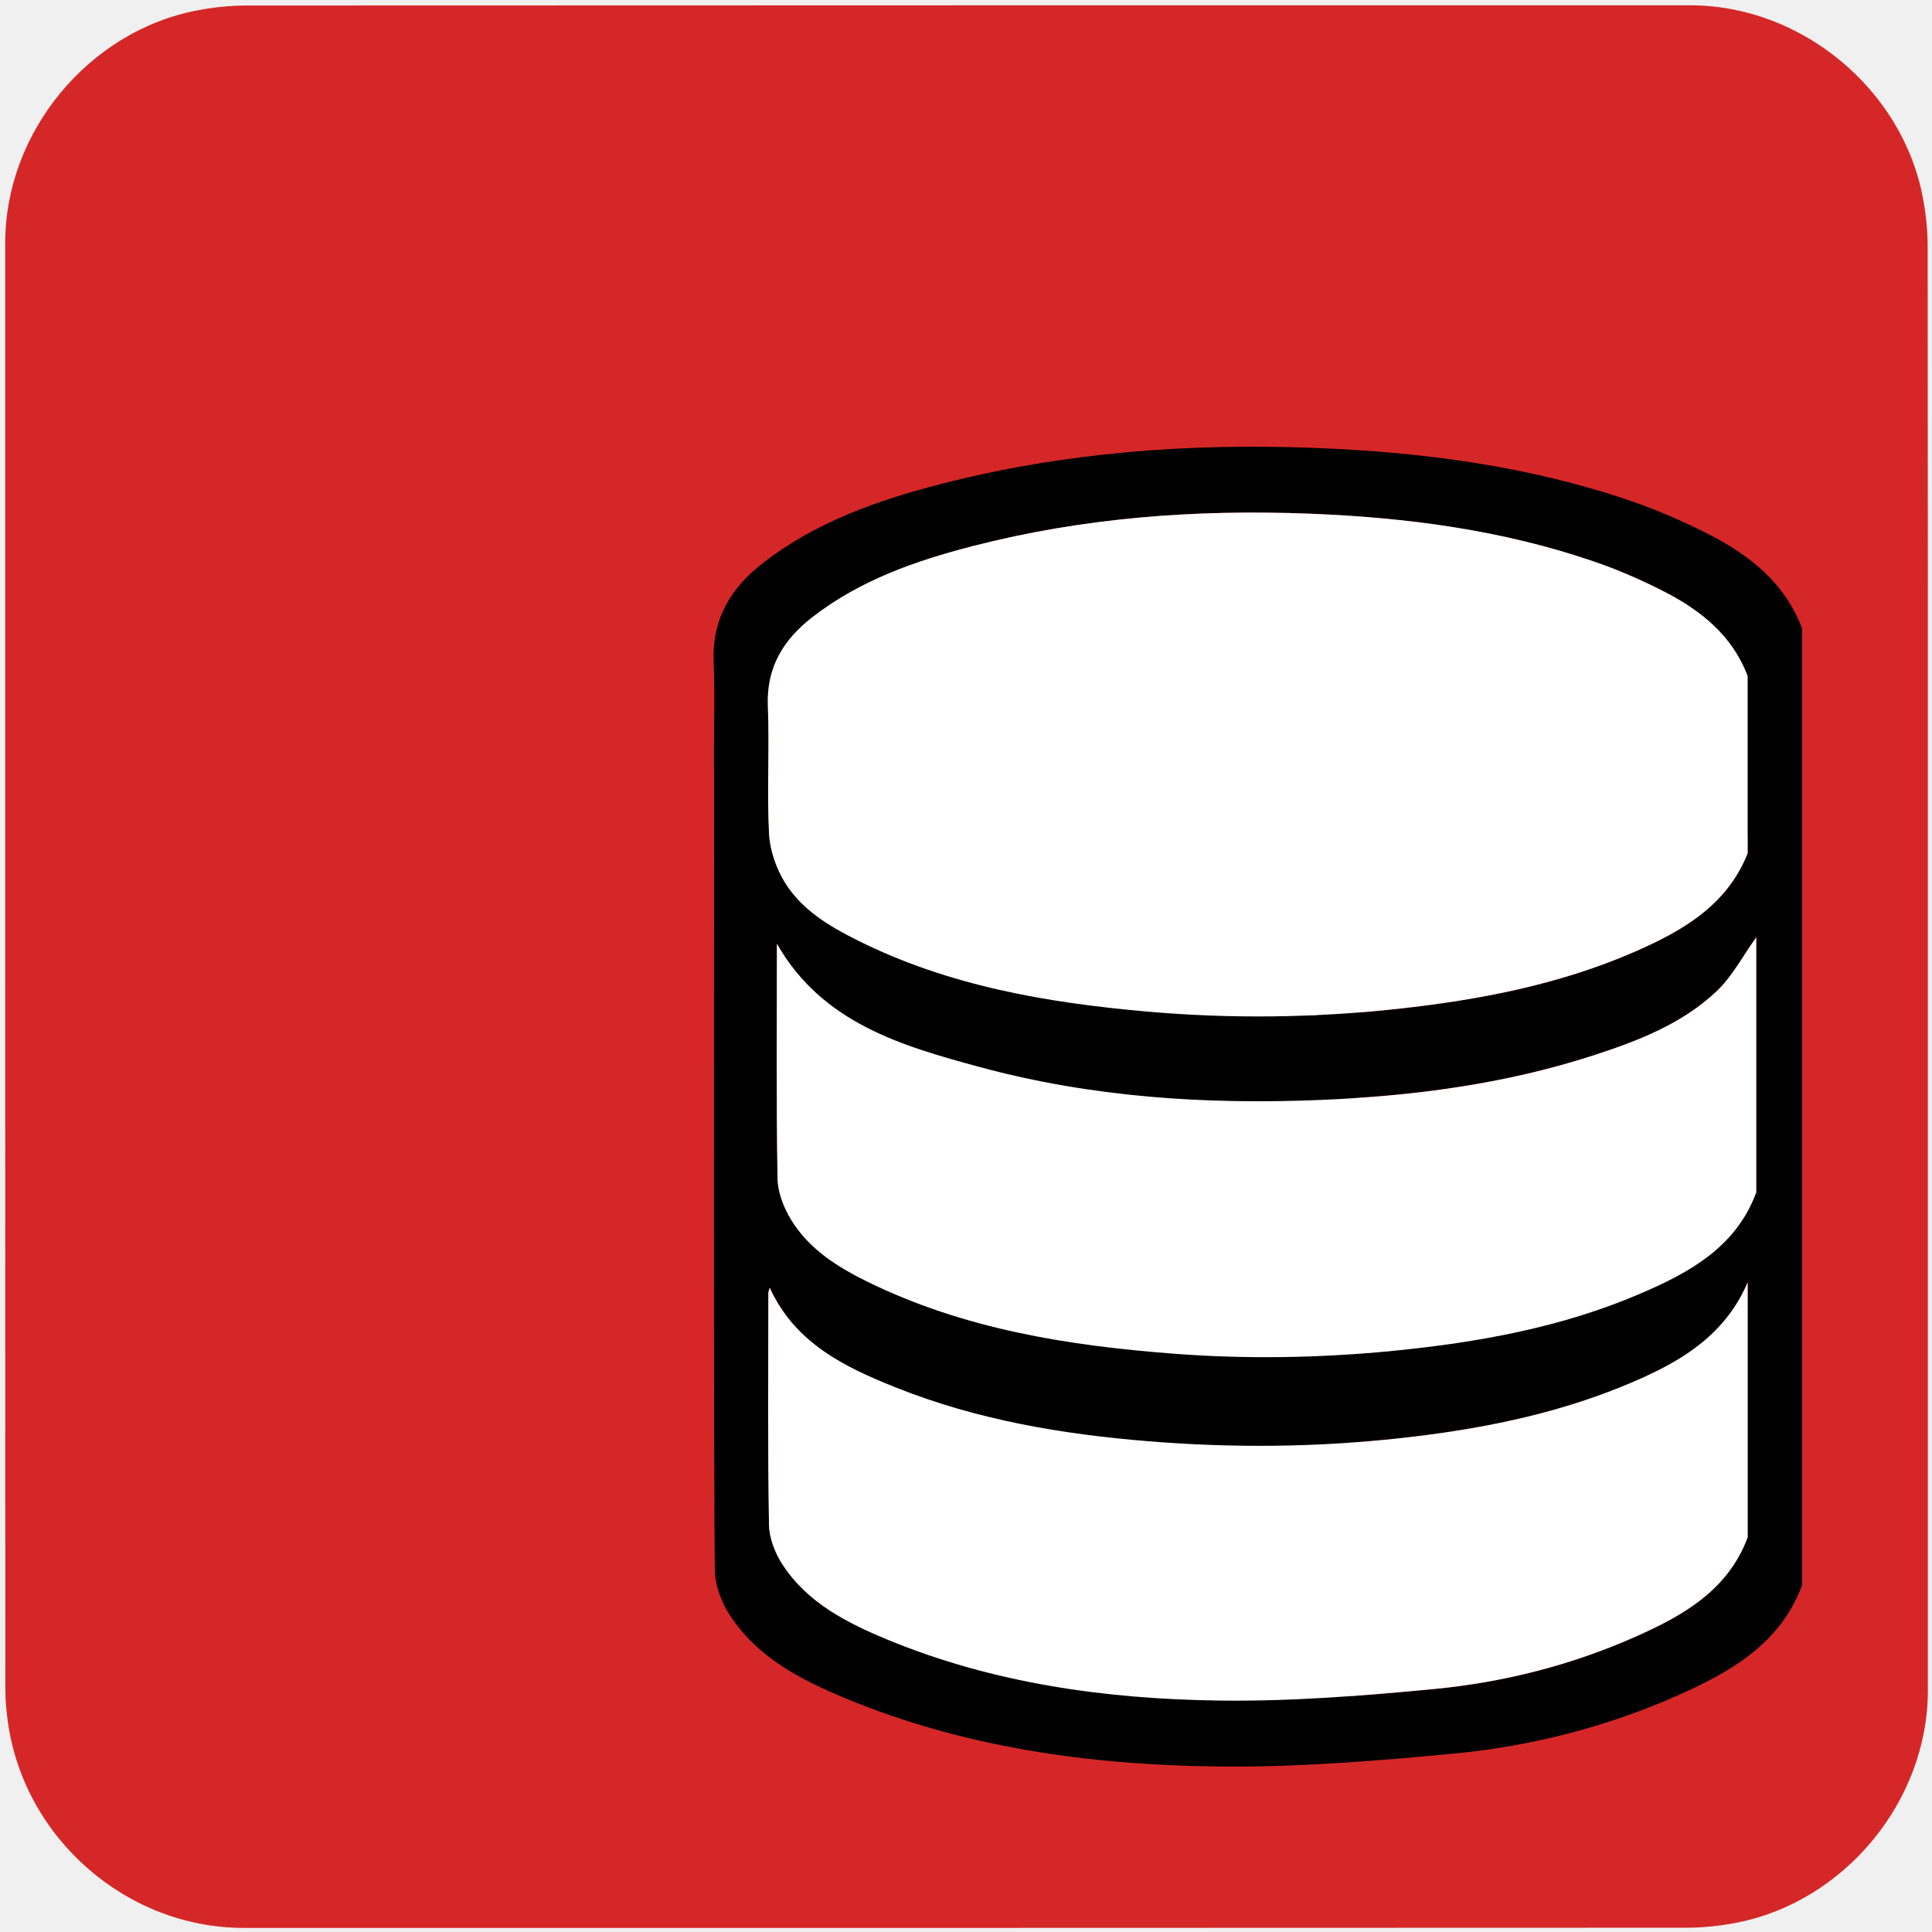
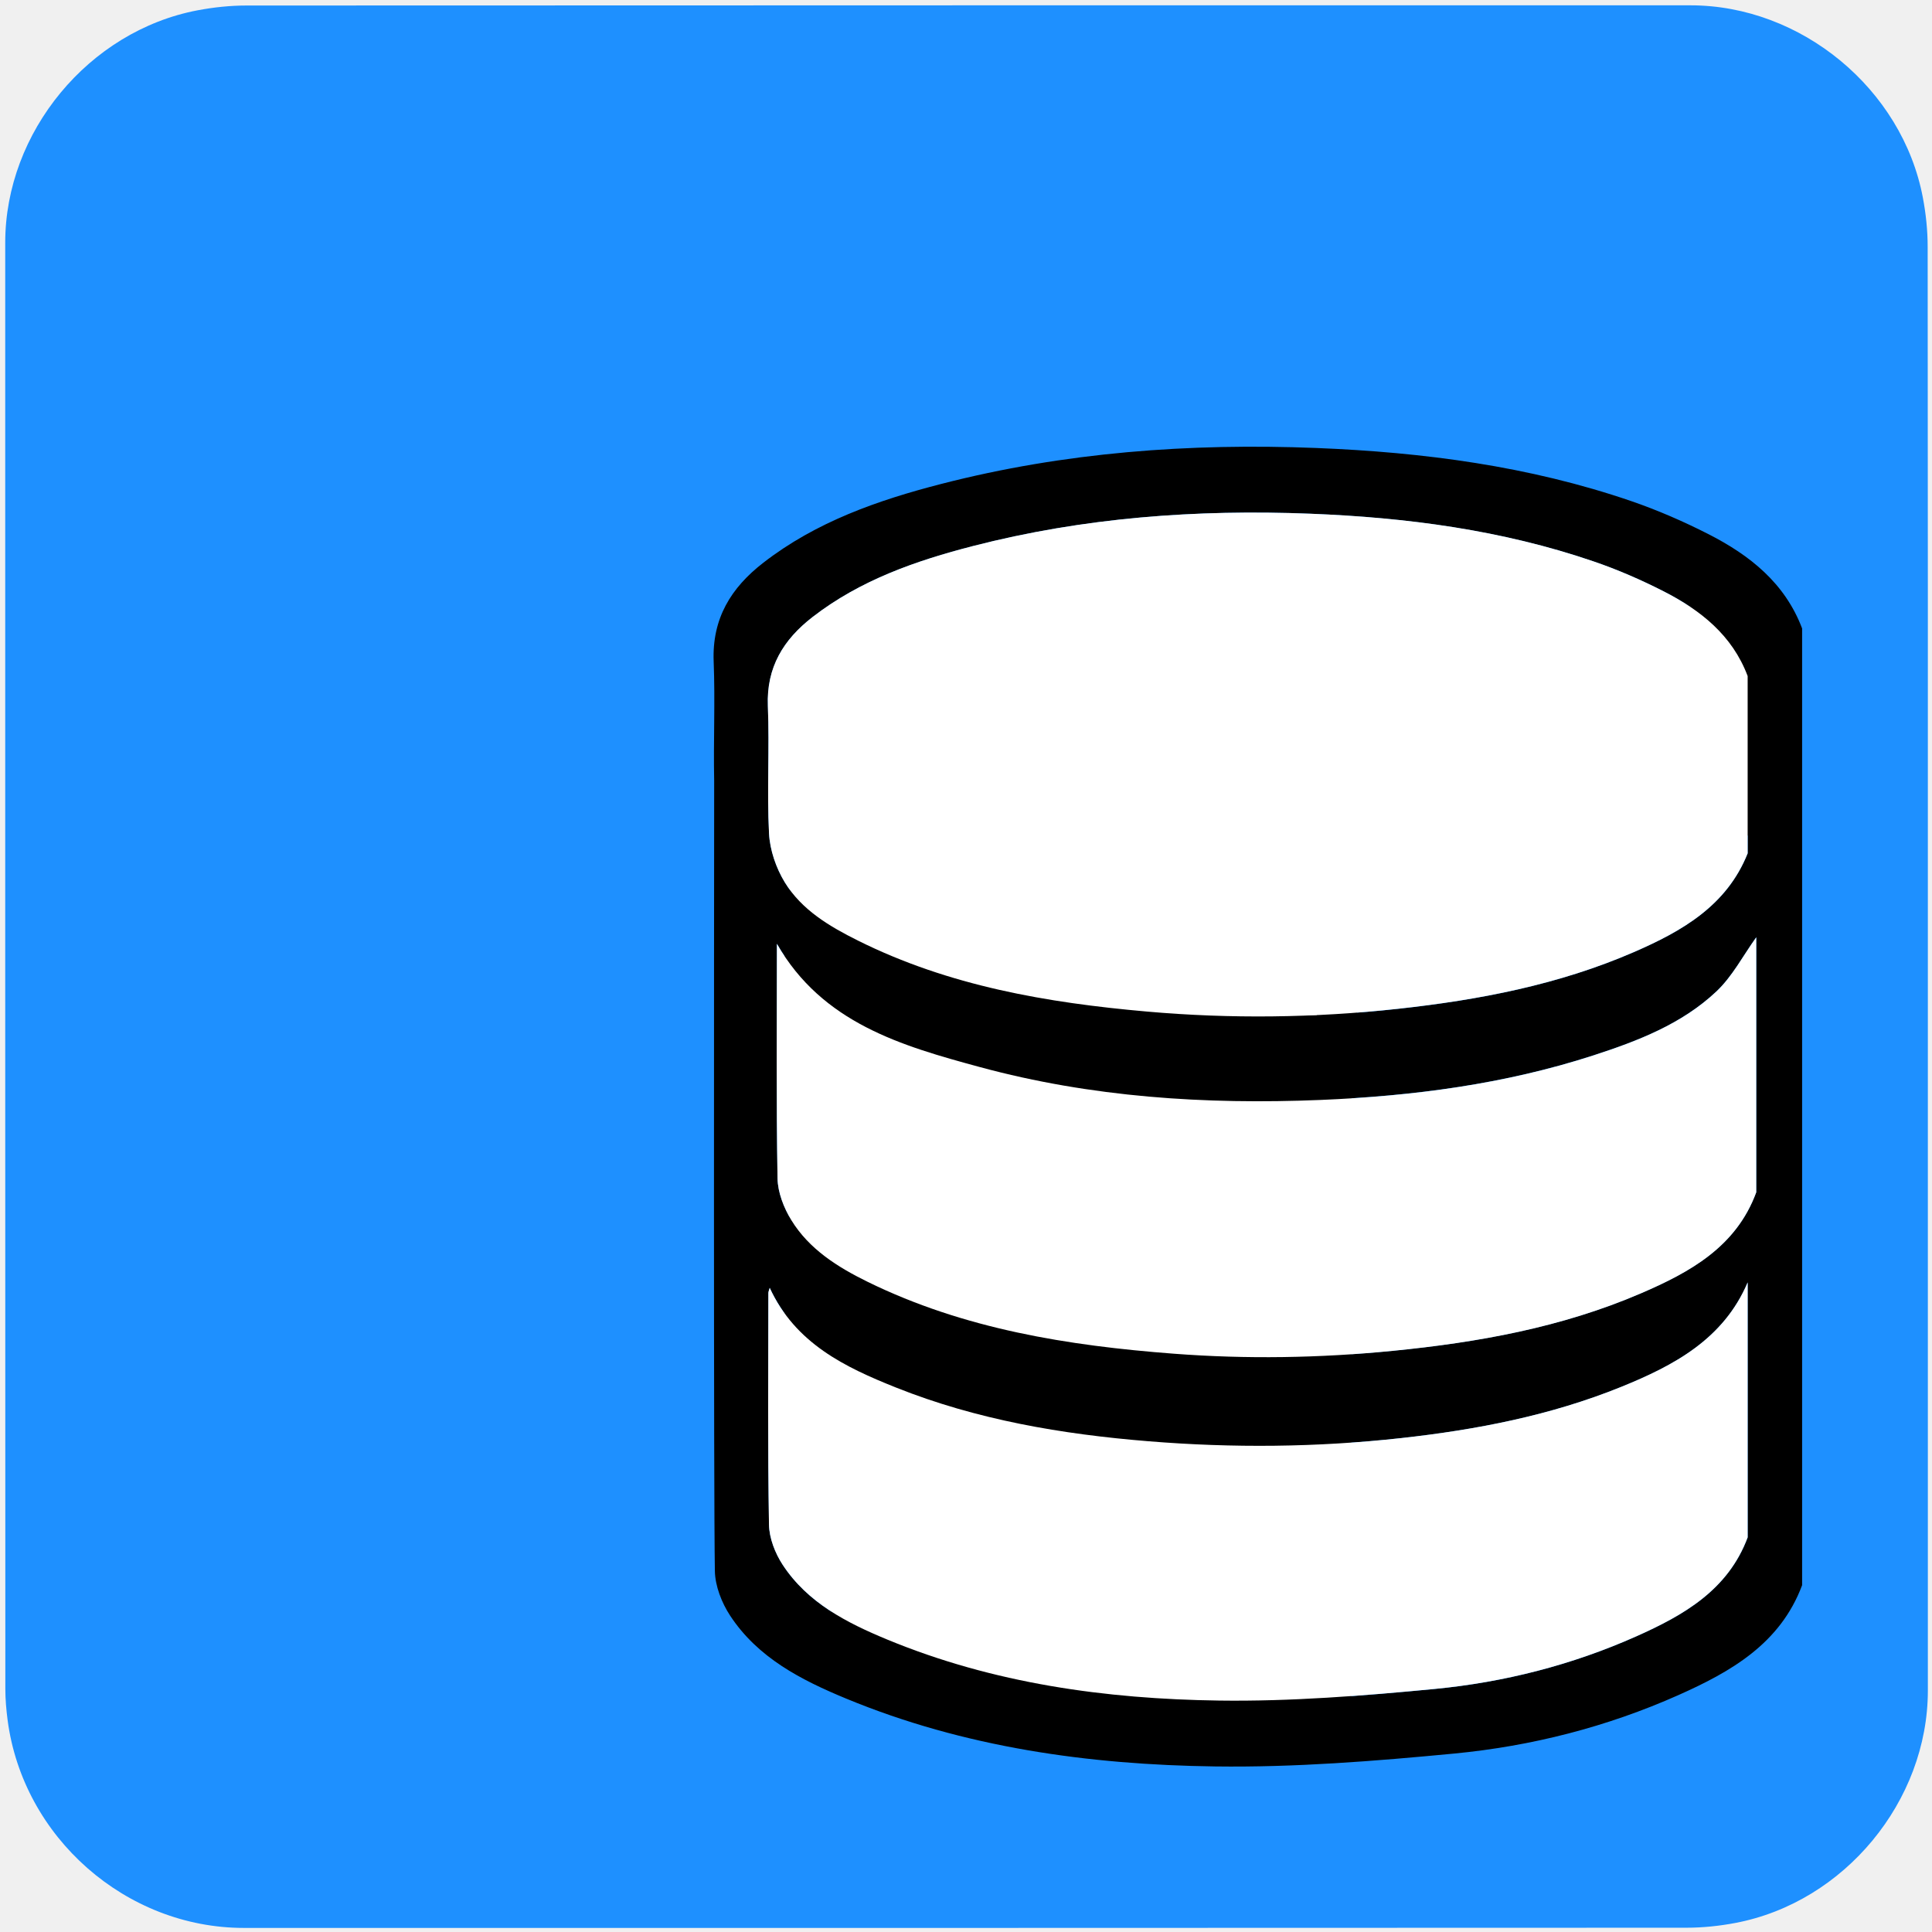
<svg xmlns="http://www.w3.org/2000/svg" id="database" viewBox="0 0 499.17 498.38" width="500" height="500" shape-rendering="geometricPrecision" text-rendering="geometricPrecision">
  <style>
    @keyframes back_database_animation__to{0%{transform:translate(330.6409px,289.5272px);animation-timing-function:cubic-bezier(.445,.05,.55,.95)}16%,66%{transform:translate(178.2832px,199.9336px);animation-timing-function:cubic-bezier(.445,.05,.55,.95)}80%,to{transform:translate(330.6409px,289.5272px)}}@keyframes star_animation__ts{0%,78%{transform:translate(184.3627px,136.9176px) scale(0,0);animation-timing-function:cubic-bezier(.445,.05,.55,.95)}84%,86%{transform:translate(184.3627px,136.9176px) scale(1,1);animation-timing-function:cubic-bezier(.445,.05,.55,.95)}94%,to{transform:translate(184.3627px,136.9176px) scale(0,0)}}@keyframes star_c_o{0%{opacity:1}84%{opacity:1;animation-timing-function:cubic-bezier(0,0,.58,1)}94%,to{opacity:0}}#back_database_animation{animation:back_database_animation__to 5000ms linear infinite normal forwards}#star_animation{animation:star_animation__ts 5000ms linear infinite normal forwards}#star{animation:star_c_o 5000ms linear infinite normal forwards}
  </style>
  <defs>
    <radialGradient id="star-fill" cx="152.007" cy="109.106" r="71.6" spreadMethod="pad" gradientUnits="userSpaceOnUse">
      <stop id="star-fill-0" offset="0%" stop-color="#FFF33B" />
      <stop id="star-fill-1" offset="5.95%" stop-color="#FFE029" />
      <stop id="star-fill-2" offset="13.03%" stop-color="#FFD217" />
      <stop id="star-fill-3" offset="20.32%" stop-color="#FEC90E" />
      <stop id="star-fill-4" offset="28.09%" stop-color="#FDC70C" />
      <stop id="star-fill-5" offset="66.85%" stop-color="#F3903F" />
      <stop id="star-fill-6" offset="88.76%" stop-color="#ED683C" />
      <stop id="star-fill-7" offset="100%" stop-color="#E93E3A" />
    </radialGradient>
  </defs>
  <g id="background">
-     <path id="square" d="M498.1 249.4v186.99c0 28.57-21.55 54.69-49.69 60.04-4.16.79-8.46 1.24-12.69 1.24-124.24.07-248.48.05-372.72.05-30.45 0-57.04-23.36-61.03-53.67-.35-2.67-.59-5.39-.59-8.08-.04-124.55-.03-249.11-.03-373.66 0-28.58 21.56-54.7 49.69-60.04 4.16-.79 8.46-1.24 12.69-1.24C188.08.97 312.42.98 436.77.98c28.57 0 54.73 21.58 60.04 49.69.79 4.16 1.24 8.46 1.24 12.69.07 62.01.05 124.03.05 186.04z" fill="#D52727" stroke="none" stroke-width="1" />
+     <path id="square" d="M498.1 249.4v186.99c0 28.57-21.55 54.69-49.69 60.04-4.16.79-8.46 1.24-12.69 1.24-124.24.07-248.48.05-372.72.05-30.45 0-57.04-23.36-61.03-53.67-.35-2.67-.59-5.39-.59-8.08-.04-124.55-.03-249.11-.03-373.66 0-28.58 21.56-54.7 49.69-60.04 4.16-.79 8.46-1.24 12.69-1.24C188.08.97 312.42.98 436.77.98c28.57 0 54.73 21.58 60.04 49.69.79 4.16 1.24 8.46 1.24 12.69.07 62.01.05 124.03.05 186.04z" fill="#1E90FF" stroke="none" stroke-width="1" />
  </g>
  <g id="back_database_animation" transform="translate(330.64 289.527)">
    <g id="back_database_top" transform="translate(-178.283 -199.934)">
      <g id="back_database_group" fill="#FFF" stroke="#000" stroke-width="10" stroke-miterlimit="10">
        <path id="back_database_top" d="M301.15 93.75c-.15-3.04-1.69-6.33-3.44-8.93-6.38-9.47-16.2-14.41-26.33-18.67-21.82-9.18-44.89-12.91-68.26-14.69-30.5-2.33-60.84-.74-90.73 6.16C96 61.41 80.01 66.39 66.4 76.88c-7.29 5.62-11.61 12.6-11.2 22.33.43 10.26.25 20.56.05 30.84-.13 6.84 2.34 12.39 7.05 17.13 8.57 8.63 19.35 13.41 30.56 17.38 18.74 6.65 38.18 10.03 57.91 11.48 13.6 1 27.27.96 40.74 1.39.48-1.09.81-1.53.88-2.02 1.57-11.5 8.31-19.66 17.16-26.38 12.42-9.43 26.63-15.28 41.61-18.8 16.4-3.85 33.07-6.53 50.15-9.82 0-8.48.29-17.59-.16-26.66z" />
        <path id="back_database_middle" d="M180.68 198.45c-28.62.19-56.91-2.42-84.24-11.34-16.17-5.28-32.21-11.28-41.15-28.43 0 18.85.3 37.04-.12 55.23-.23 9.86 3.9 16.92 11.31 22.68 10.34 8.05 22.31 12.66 34.7 16.26 27.72 8.05 56.13 10.39 84.86 9.93 1.91-.03 3.82-.2 5.83-.31v-64.02c-3.96 0-7.57-.02-11.19 0z" />
        <path id="back_database_bottom" d="M187.02 284.97c-18.51.45-36.94-.35-55.26-3.15-17.51-2.67-34.73-6.51-50.85-14.11-10.44-4.92-20.32-10.66-25.61-22.09 0 18.74.14 37.48-.07 56.22-.08 7.28 2.44 13.17 7.56 18.11 8.83 8.52 19.73 13.38 31.12 17.2 29.71 9.96 60.42 12.65 91.53 12.22 2.05-.03 4.11-.18 6.34-.29v-64.12c-1.71.01-3.24-.03-4.76.01z" />
      </g>
    </g>
  </g>
  <g id="front_database_top">
    <g id="front_database_group" stroke="none" stroke-width="1">
      <path id="front_database_border" d="M441.43 137.62c-6.45-3.29-13.17-6.21-20.01-8.56-26.35-9.03-53.65-12.61-81.37-13.71-32.69-1.29-65.04 1.1-96.79 9.27-16.45 4.23-32.4 9.8-46.07 20.4-8.33 6.46-13.24 14.4-12.8 25.51.41 10.25-.08 20.53.13 30.79-.03 41.65-.16 183.95.18 204.16.07 3.9 1.76 8.23 3.94 11.55 7.16 10.91 18.38 16.64 29.98 21.44 30.5 12.62 62.7 17.09 95.33 17.53 20.58.28 41.26-1.37 61.78-3.33 19.99-1.92 39.47-6.89 57.89-15.09 13.57-6.04 26.35-13.29 31.99-28.41V212.84v-23.59-27.28c-4.44-11.74-13.55-18.93-24.18-24.35zM198.4 182.01c-.4-10 4.03-17.15 11.53-22.96 12.31-9.54 26.67-14.55 41.48-18.36 28.58-7.36 57.7-9.51 87.13-8.35 24.95.99 49.53 4.22 73.25 12.34 6.17 2.11 12.21 4.74 18.02 7.7 9.58 4.88 17.78 11.35 21.74 21.91v45.79c-5.4 13.56-17.01 20.14-29.39 25.52-19.41 8.43-39.97 12.36-60.9 14.65-21.62 2.37-43.28 2.63-64.93.72-25.8-2.27-51.15-6.62-74.64-18.33-7.35-3.66-14.54-7.9-18.91-15.05-2.26-3.7-3.86-8.34-4.08-12.65-.57-10.96.14-21.97-.3-32.93zm253.15 214.81c-5.08 13.61-16.58 20.14-28.79 25.58-16.59 7.39-34.12 11.86-52.12 13.59-18.47 1.77-37.08 3.25-55.61 3-29.37-.4-58.36-4.42-85.82-15.78-10.44-4.32-20.54-9.48-26.98-19.3-1.96-2.99-3.48-6.89-3.54-10.4-.34-19.94-.17-39.89-.16-59.83 0-.33.17-.65.35-1.33 6.62 14.37 19.45 20.5 32.65 25.77 20.89 8.34 42.87 12.05 65.2 13.87 21.8 1.77 43.58 1.58 65.32-.82 19.45-2.15 38.58-5.84 56.78-13.21 13.65-5.53 26.49-12.35 32.72-27.01v65.87zm2.21-89.18c-5.19 14.12-17.18 20.68-29.82 26.12-20.45 8.8-42.11 12.68-64.15 14.85-18.83 1.85-37.68 2.17-56.53.73-27.32-2.08-54.16-6.35-79.09-18.57-7.74-3.79-15.1-8.4-19.72-15.94-1.94-3.17-3.5-7.16-3.56-10.81-.34-20.07-.16-40.16-.16-60.58 11.74 20.49 32.21 26.37 52.47 31.85 28.74 7.79 58.2 9.72 87.91 8.49 24.01-.99 47.66-4.07 70.59-11.51 11.49-3.72 22.84-8.1 31.76-16.51 4.15-3.91 6.92-9.3 10.31-14.01-.01 21.98-.01 43.94-.01 65.89z" fill="#000" />
      <path id="front_database_top" d="M198.69 214.93c.22 4.3 1.82 8.95 4.08 12.65 4.38 7.15 11.57 11.39 18.91 15.05 23.49 11.71 48.84 16.06 74.64 18.33 21.65 1.91 43.31 1.65 64.93-.72 20.93-2.29 41.49-6.22 60.9-14.65 12.38-5.38 23.99-11.96 29.39-25.52v-45.79c-3.97-10.56-12.17-17.03-21.74-21.91-5.81-2.96-11.85-5.59-18.02-7.7-23.72-8.13-48.3-11.36-73.25-12.34-29.43-1.16-58.55.99-87.13 8.35-14.8 3.81-29.17 8.82-41.48 18.36-7.5 5.81-11.92 12.97-11.53 22.96.45 10.97-.26 21.98.3 32.93z" fill="#FFF" />
      <path id="front_database_bottom" d="M418.82 357.95c-18.2 7.37-37.33 11.06-56.78 13.21-21.74 2.4-43.52 2.6-65.32.82-22.33-1.81-44.3-5.53-65.2-13.87-13.2-5.27-26.03-11.4-32.65-25.77-.19.68-.35 1-.35 1.33-.01 19.94-.18 39.89.16 59.83.06 3.51 1.58 7.41 3.54 10.4 6.44 9.82 16.55 14.98 26.98 19.3 27.46 11.36 56.44 15.38 85.82 15.78 18.53.25 37.14-1.23 55.61-3 17.99-1.73 35.53-6.2 52.12-13.59 12.22-5.44 23.72-11.97 28.79-25.58v-65.88c-6.22 14.67-19.06 21.49-32.72 27.02z" fill="#FFF" />
      <path id="front_database_middle" d="M411.7 272.29c-22.93 7.43-46.58 10.52-70.59 11.51-29.71 1.22-59.17-.7-87.91-8.49-20.25-5.49-40.72-11.36-52.47-31.85 0 20.42-.18 40.51.16 60.58.06 3.65 1.62 7.64 3.56 10.81 4.62 7.53 11.98 12.14 19.72 15.94 24.93 12.22 51.78 16.49 79.09 18.57 18.85 1.44 37.7 1.12 56.53-.73 22.04-2.17 43.7-6.05 64.15-14.85 12.64-5.44 24.63-11.99 29.82-26.12v-65.88c-3.39 4.72-6.16 10.1-10.31 14.01-8.92 8.4-20.27 12.77-31.75 16.5z" fill="#FFF" />
    </g>
  </g>
  <g id="star_group">
    <g id="star_animation" transform="matrix(0 0 0 0 184.363 136.918)">
      <path id="star" transform="translate(-152.005 -115.021)" fill="url(#star-fill)" stroke="#000" stroke-width="4" stroke-miterlimit="10" d="M215.98 160.29l-49.28-12.28-38.05 33.63-3.55-50.66-43.75-25.8 47.09-19.03 11.02-49.58 32.65 38.9 50.55-4.84-26.91 43.07z" />
    </g>
  </g>
</svg>
